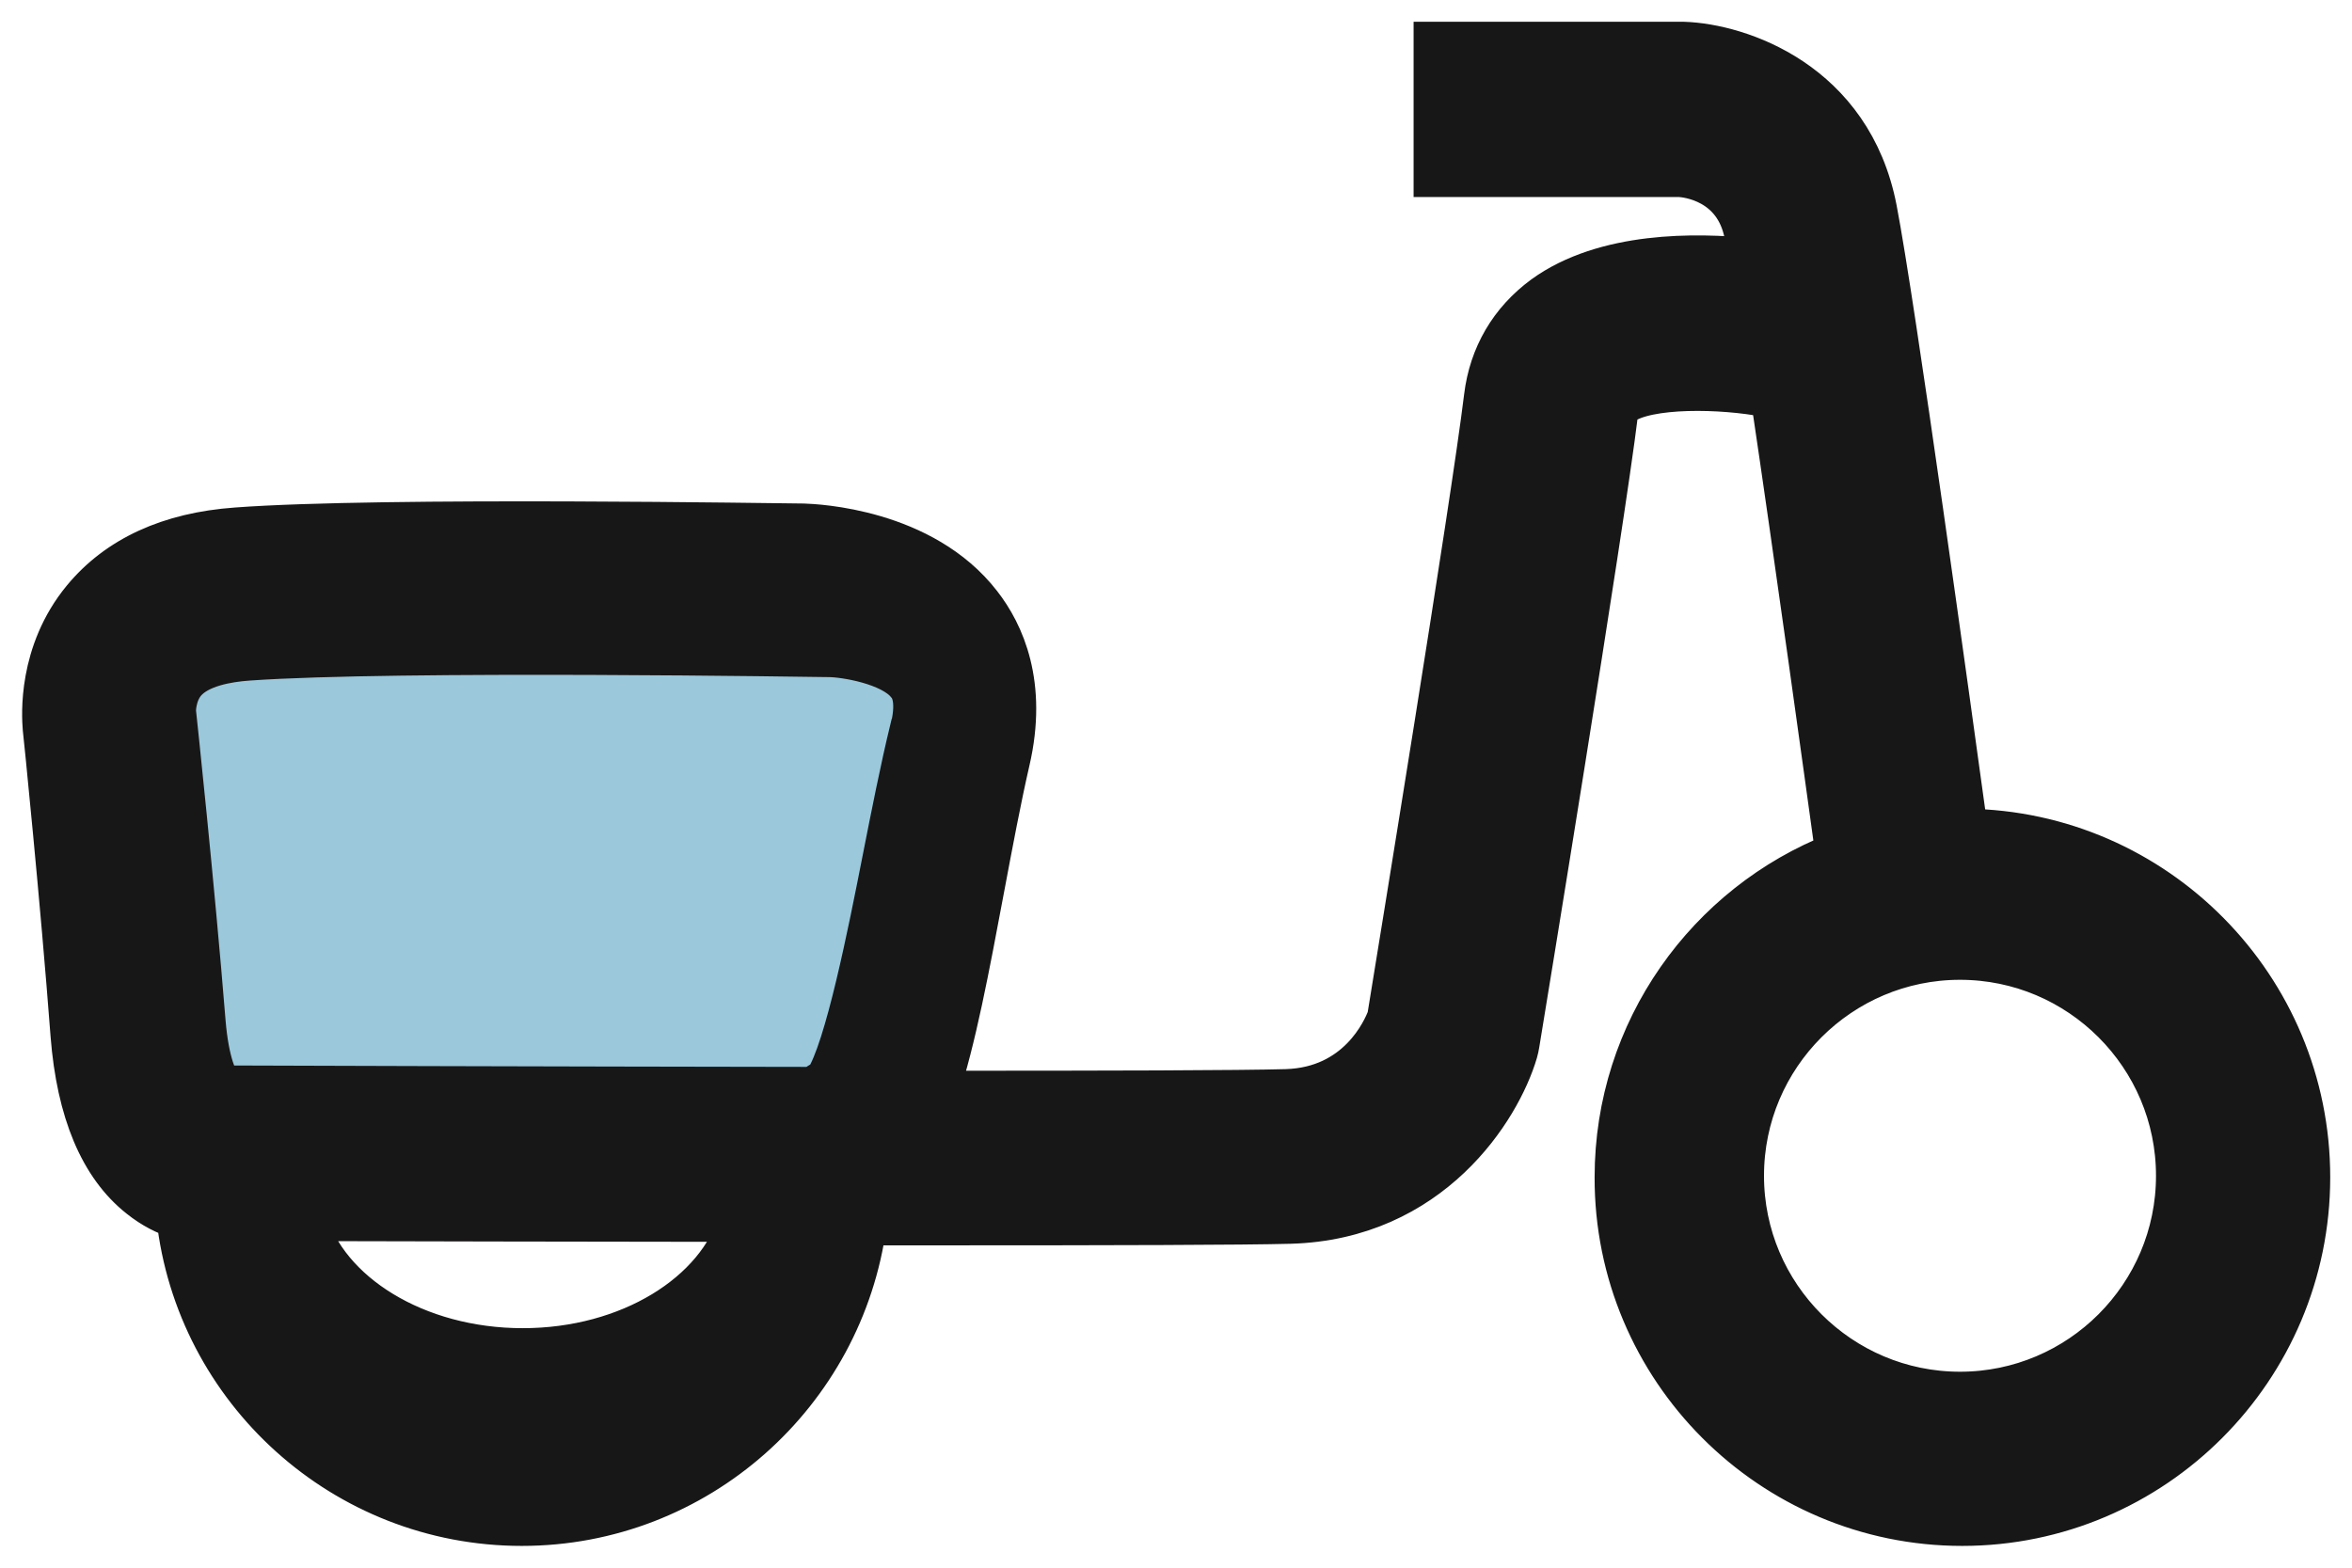
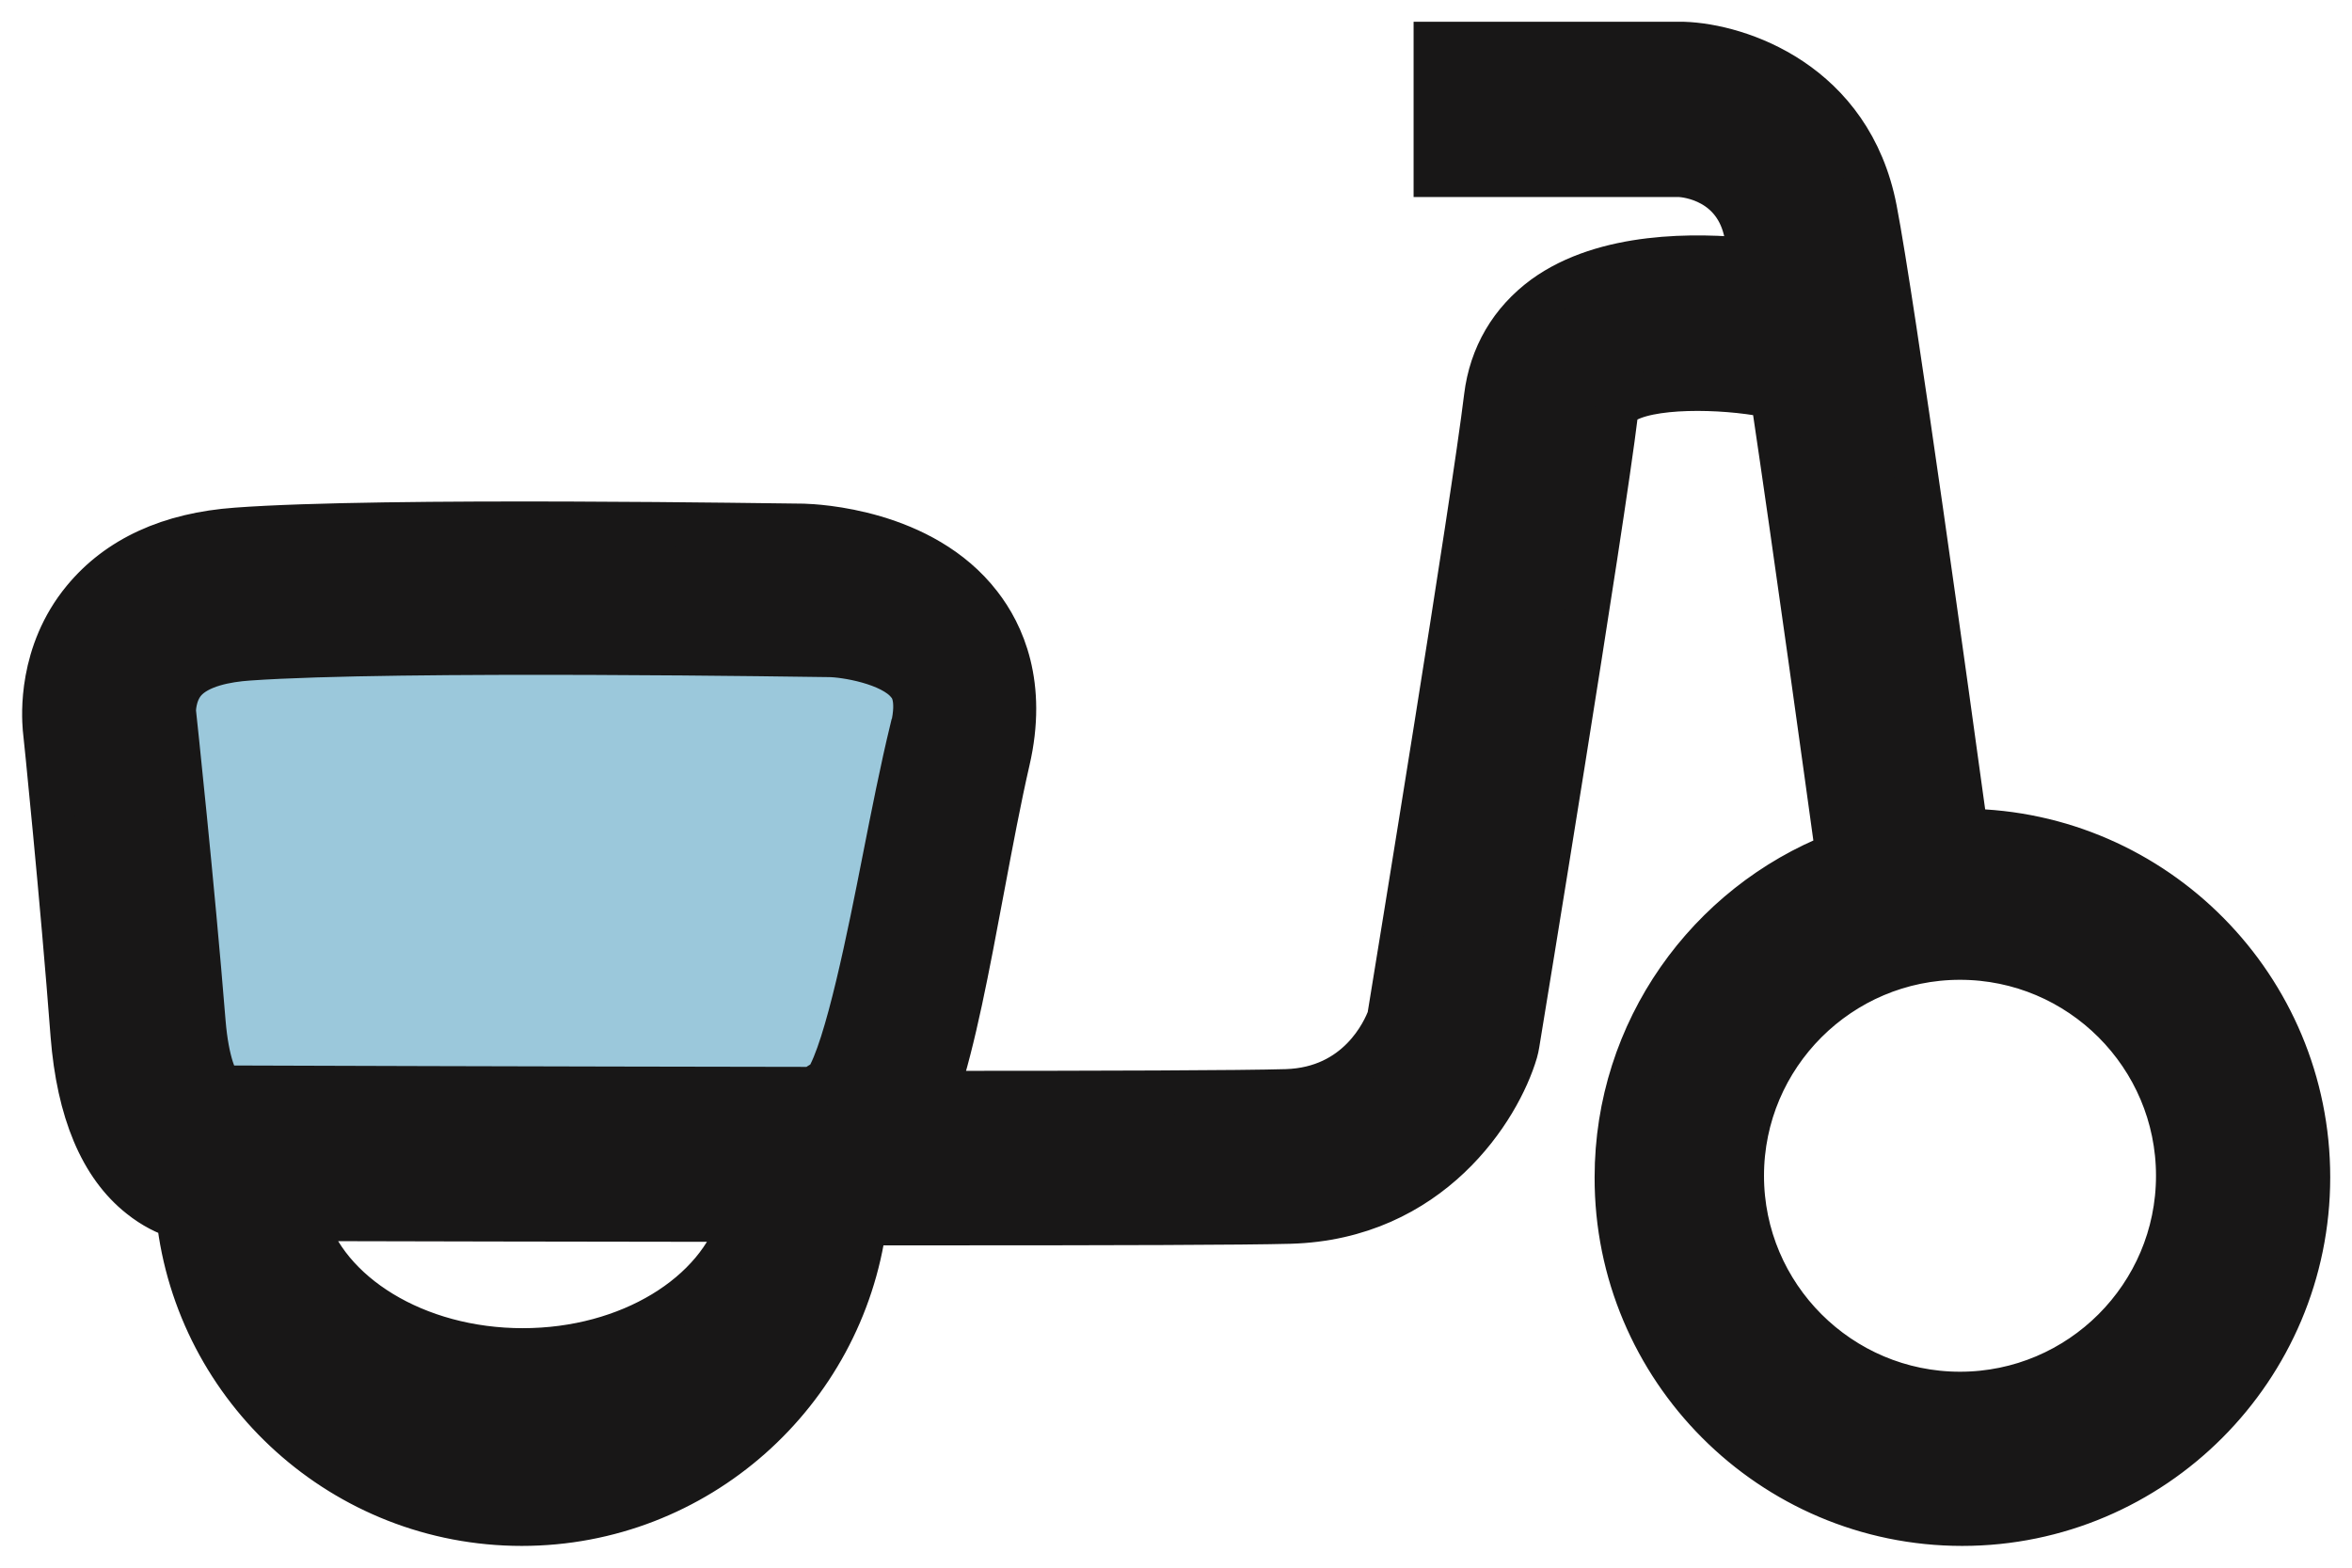
<svg xmlns="http://www.w3.org/2000/svg" width="54" height="36" viewBox="0 0 54 36">
  <g fill="none" fill-rule="evenodd">
    <path d="M3.317 25.782l16.573.024 2.35-8.034-.88-2.99L5.206 13.42l-2.294 2.43.404 9.932z" fill="#9BC8DB" />
-     <path d="M45.14 19.07c-.376-2.736-1.665-12.08-2.087-14.264C42.49 1.89 39.93 1.042 38.655 1h-5.7v3.025h5.62c.155.01 1.274.12 1.513 1.356.03.16.066.36.106.59-1.252-.13-3.35-.16-4.742.85-.762.56-1.225 1.35-1.34 2.29-.297 2.46-2.023 13.02-2.225 14.26-.115.31-.704 1.63-2.355 1.68-1.01.03-4.23.038-8.025.037.404-1.224.704-2.826 1.06-4.725.187-.994.38-2.023.58-2.893.407-1.754-.127-2.92-.646-3.587-1.32-1.71-3.77-1.81-4.05-1.82-.39 0-9.65-.16-13.02.09-1.54.11-2.72.654-3.51 1.61C.9 15 1 16.447 1.02 16.71c.007.04.407 3.97.64 7.06.138 1.75.66 3 1.56 3.71.3.24.597.384.87.47C4.53 31.91 7.9 35 11.98 35c4.024 0 7.357-3.01 7.878-6.902h1.96c3.68 0 6.78-.008 7.795-.036 3.226-.087 4.807-2.594 5.193-3.908.017-.06.03-.12.04-.182.08-.482 1.942-11.84 2.265-14.502.02-.11.04-.145.12-.2.59-.43 2.32-.388 3.33-.19.04.007.09.012.13.016.55 3.694 1.25 8.782 1.49 10.517-2.965 1.16-5.07 4.048-5.07 7.42C37.1 31.427 40.67 35 45.05 35c4.385 0 7.95-3.573 7.95-7.966 0-4.36-3.516-7.914-7.86-7.963zM12.002 31C9.55 31 7.492 29.712 7 28c2.338.006 6.13.014 10 .018C16.496 29.72 14.447 31 12.003 31zm8.928-14.258c-.225.928-.433 1.982-.634 3.002-.324 1.648-.86 4.36-1.33 5.072-.105.052-.202.114-.29.184-6.253-.008-12.72-.03-13.61-.033-.097-.14-.308-.543-.386-1.5-.25-3.114-.672-7.063-.677-7.102 0-.01-.002-.018-.003-.027 0-.004-.01-.403.24-.693.316-.365.97-.482 1.466-.516 3.382-.24 13.232-.08 13.325-.08.35 0 1.43.17 1.81.64.07.08.27.322.1 1.04zM45 32c-2.757 0-5-2.243-5-5s2.243-5 5-5 5 2.243 5 5-2.243 5-5 5z" stroke="#181717" fill="#181717" />
+     <path d="M45.14 19.07c-.376-2.736-1.665-12.08-2.087-14.264C42.49 1.89 39.93 1.042 38.655 1h-5.7v3.025h5.62c.155.01 1.274.12 1.513 1.356.03.16.066.36.106.59-1.252-.13-3.35-.16-4.742.85-.762.56-1.225 1.35-1.34 2.29-.297 2.46-2.023 13.02-2.225 14.26-.115.31-.704 1.63-2.355 1.68-1.01.03-4.23.04-8.025.04.404-1.225.704-2.827 1.06-4.726.187-.994.38-2.023.58-2.893.407-1.753-.127-2.92-.646-3.586-1.32-1.71-3.77-1.81-4.05-1.82-.39 0-9.65-.16-13.02.09-1.54.11-2.72.654-3.51 1.61C.9 15 1 16.447 1.02 16.71c.007.04.407 3.97.64 7.06.138 1.75.66 3 1.56 3.71.3.24.597.384.87.47C4.53 31.91 7.9 35 11.98 35c4.024 0 7.357-3.01 7.878-6.902h1.96c3.68 0 6.78-.008 7.795-.036 3.226-.087 4.807-2.594 5.193-3.908.017-.06.03-.12.04-.182.08-.482 1.942-11.84 2.265-14.502.02-.11.04-.145.12-.2.59-.43 2.32-.388 3.33-.19.04.007.09.012.13.016.55 3.694 1.25 8.782 1.49 10.517-2.963 1.16-5.07 4.048-5.07 7.42C37.1 31.427 40.67 35 45.05 35c4.385 0 7.95-3.573 7.95-7.966 0-4.36-3.516-7.914-7.86-7.963zM12.002 31C9.55 31 7.492 29.712 7 28c2.338.006 6.13.014 10 .018C16.496 29.72 14.447 31 12.003 31zm8.928-14.258c-.225.928-.433 1.982-.634 3.002-.324 1.648-.86 4.36-1.33 5.072-.105.052-.202.114-.29.184-6.253-.008-12.72-.03-13.61-.033-.097-.14-.308-.543-.386-1.5-.25-3.114-.672-7.063-.677-7.102 0-.01-.002-.018-.003-.027 0-.004-.01-.403.24-.693.316-.365.97-.482 1.466-.516 3.382-.24 13.232-.08 13.325-.08.35 0 1.43.17 1.81.64.07.08.27.32.1 1.04zM45 32c-2.757 0-5-2.243-5-5s2.243-5 5-5 5 2.243 5 5-2.243 5-5 5z" stroke="#181717" fill="#181717" />
  </g>
</svg>
